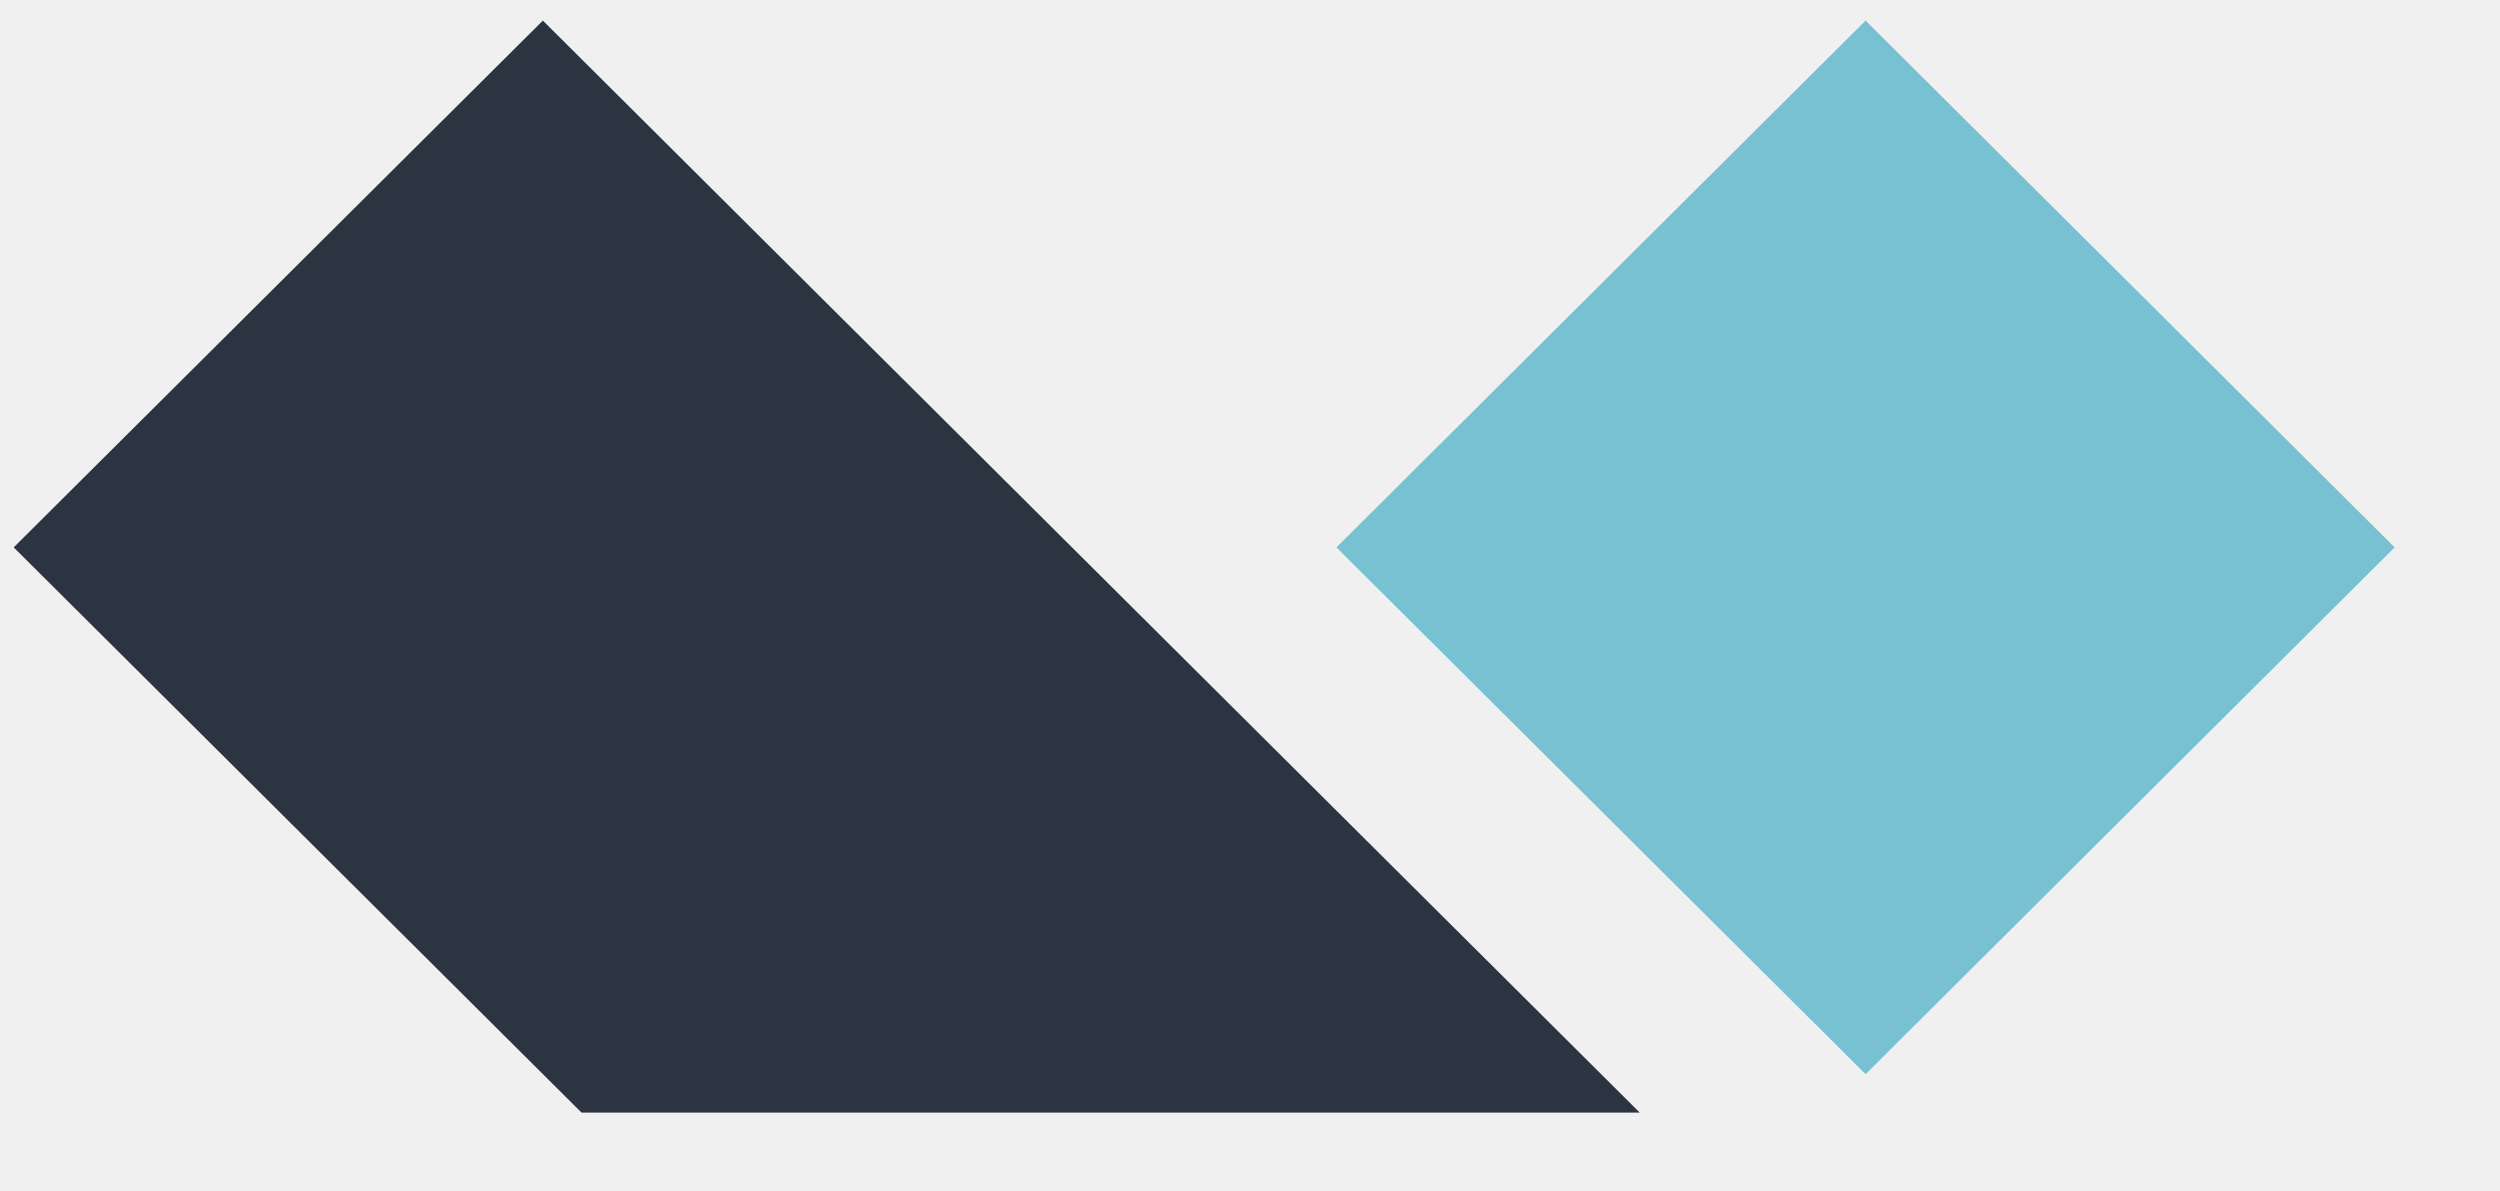
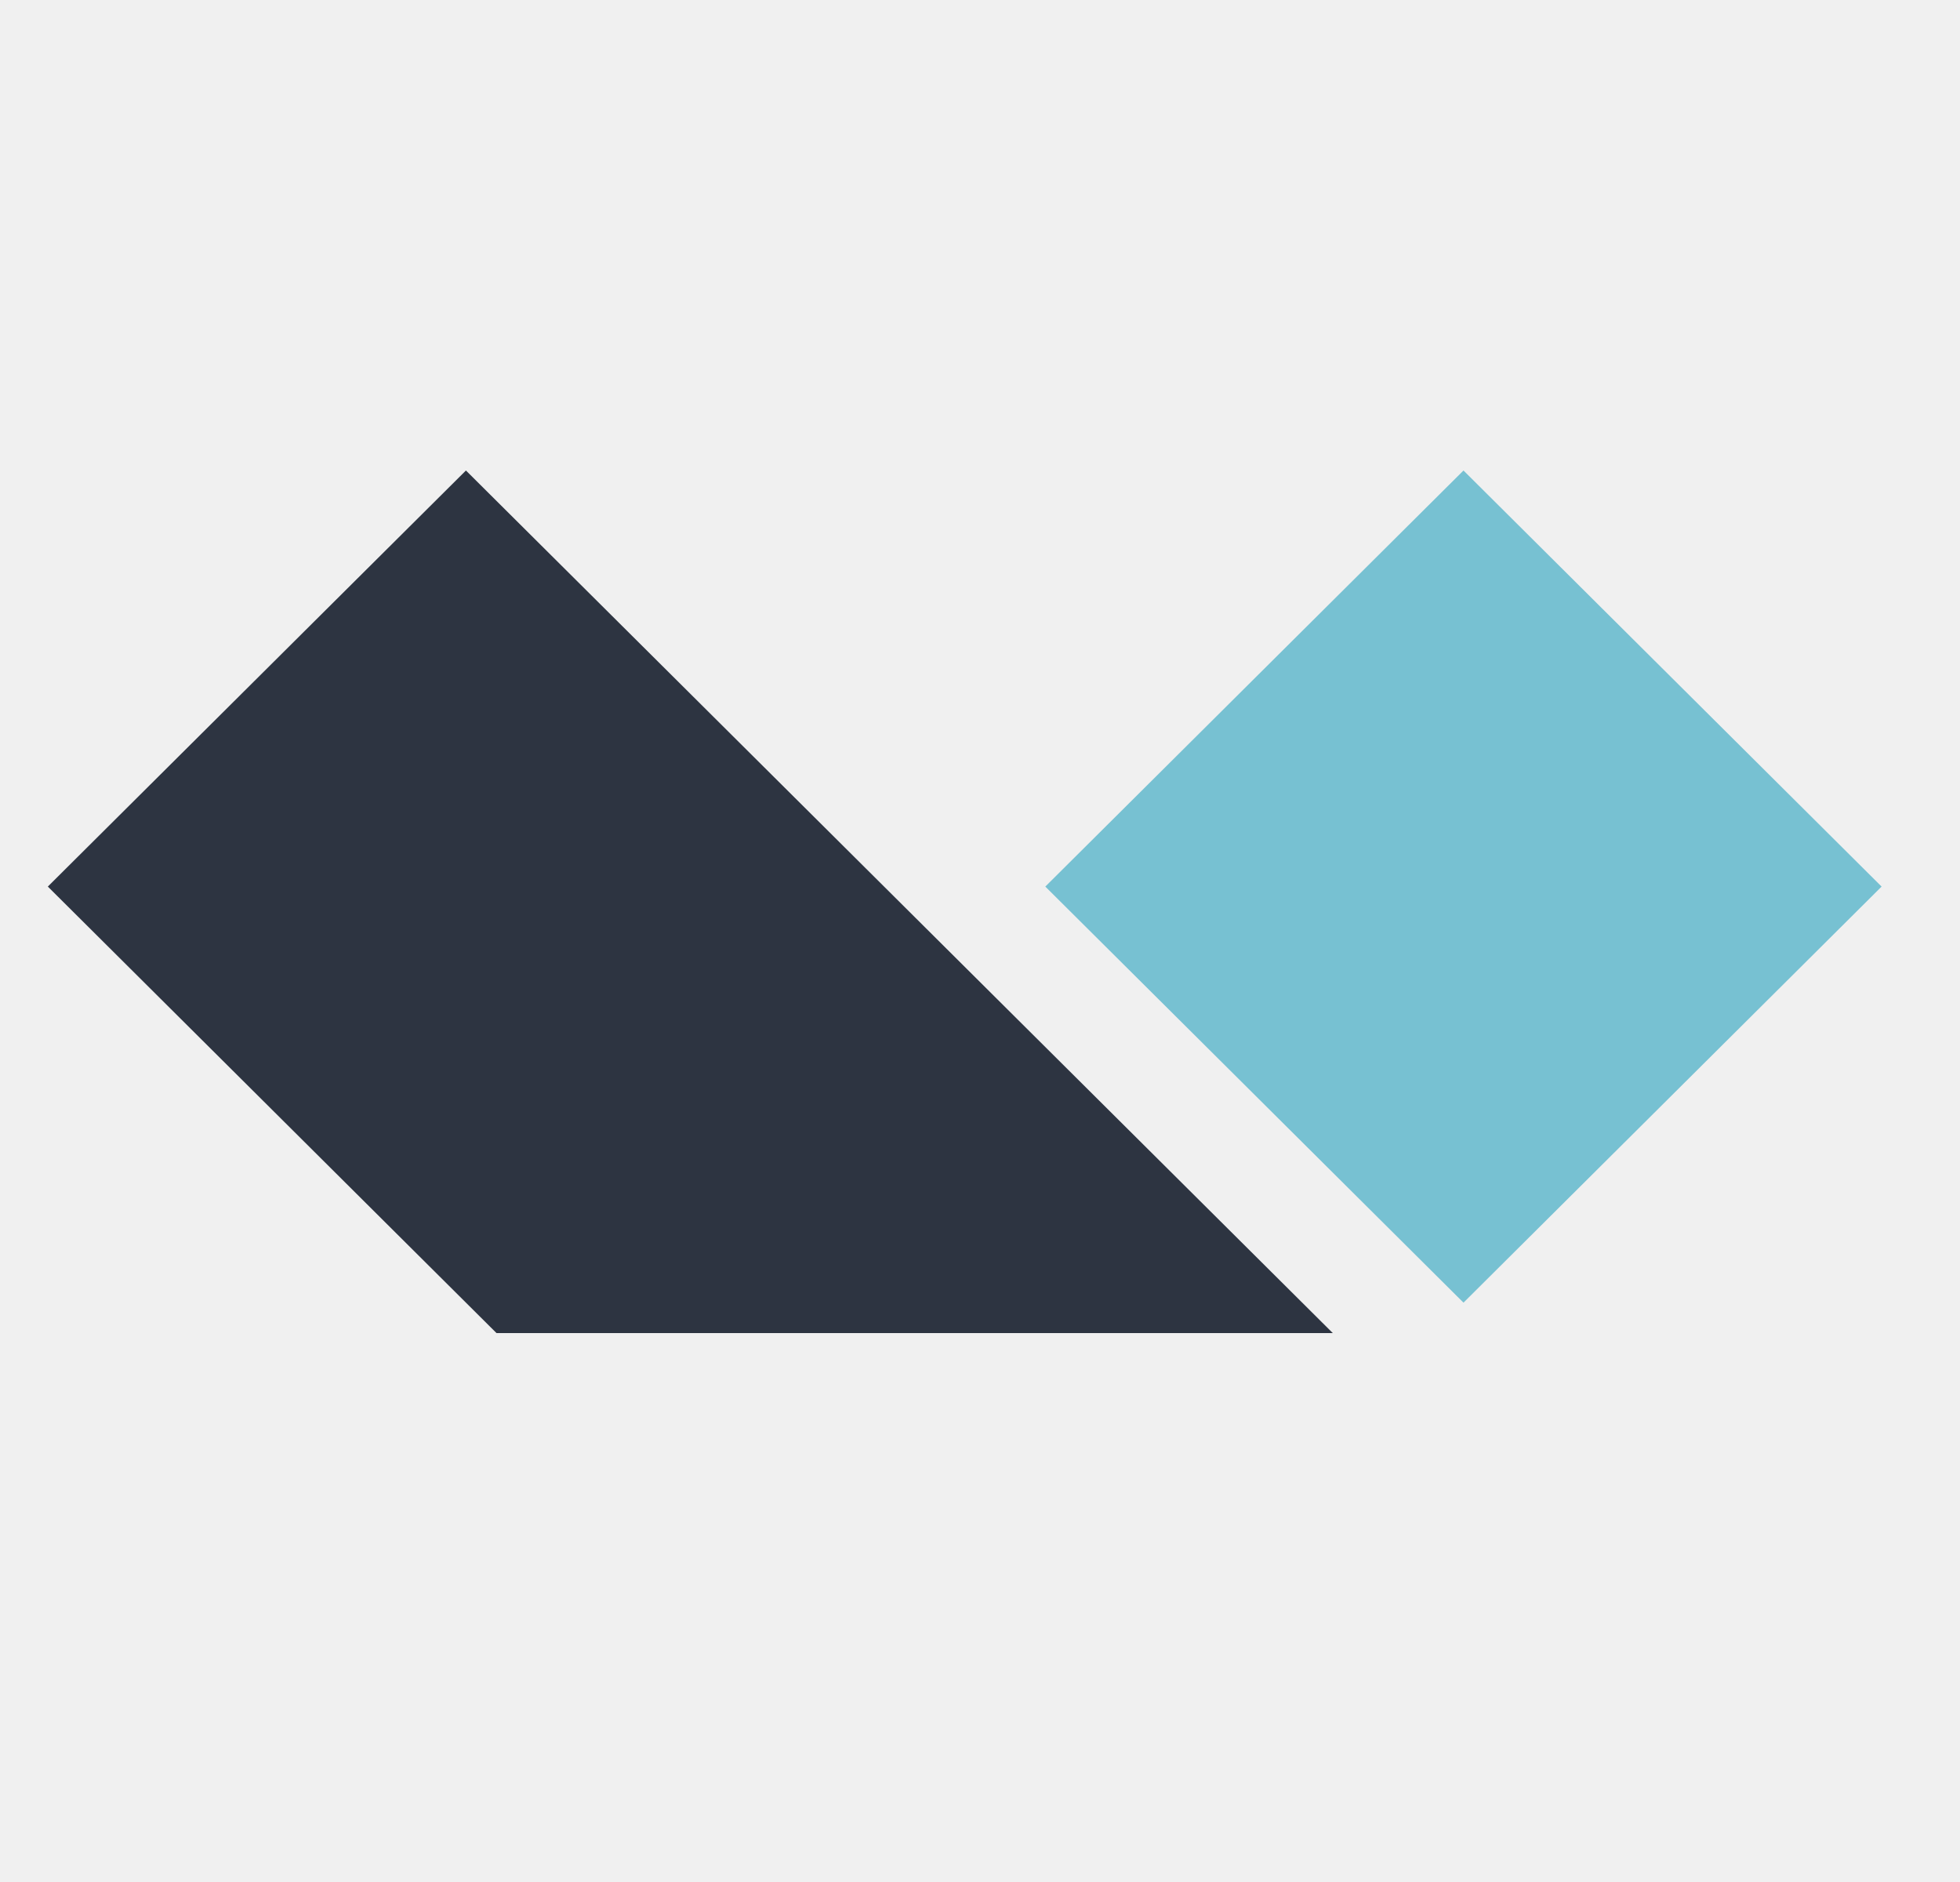
- <svg xmlns="http://www.w3.org/2000/svg" width="21" height="10" viewBox="0 0 21 10" fill="none">
-   <path fill-rule="evenodd" clip-rule="evenodd" d="M15.671 0.173L20.115 4.598L15.671 9.023L11.226 4.598L15.671 0.173Z" fill="#77C1D2" />
-   <path fill-rule="evenodd" clip-rule="evenodd" d="M4.56 0.173L13.774 9.346H4.885L0.115 4.598L4.56 0.173Z" fill="#2D3441" />
+ <svg xmlns="http://www.w3.org/2000/svg" width="25" height="24" viewBox="0 0 25 24" fill="none">
+   <g clip-path="url(#clip0_2_2)">
+     <path fill-rule="evenodd" clip-rule="evenodd" d="M18.667 6L24 11.306L18.667 16.612L13.333 11.306L18.667 6Z" fill="#77C1D2" />
+     <path fill-rule="evenodd" clip-rule="evenodd" d="M5.943 6L17 17H6.333L0.61 11.306L5.943 6Z" fill="#2D3441" />
+   </g>
+   <defs>
+     <clipPath id="clip0_2_2">
+       <rect width="24" height="24" fill="white" transform="translate(0.5)" />
+     </clipPath>
+   </defs>
</svg>
